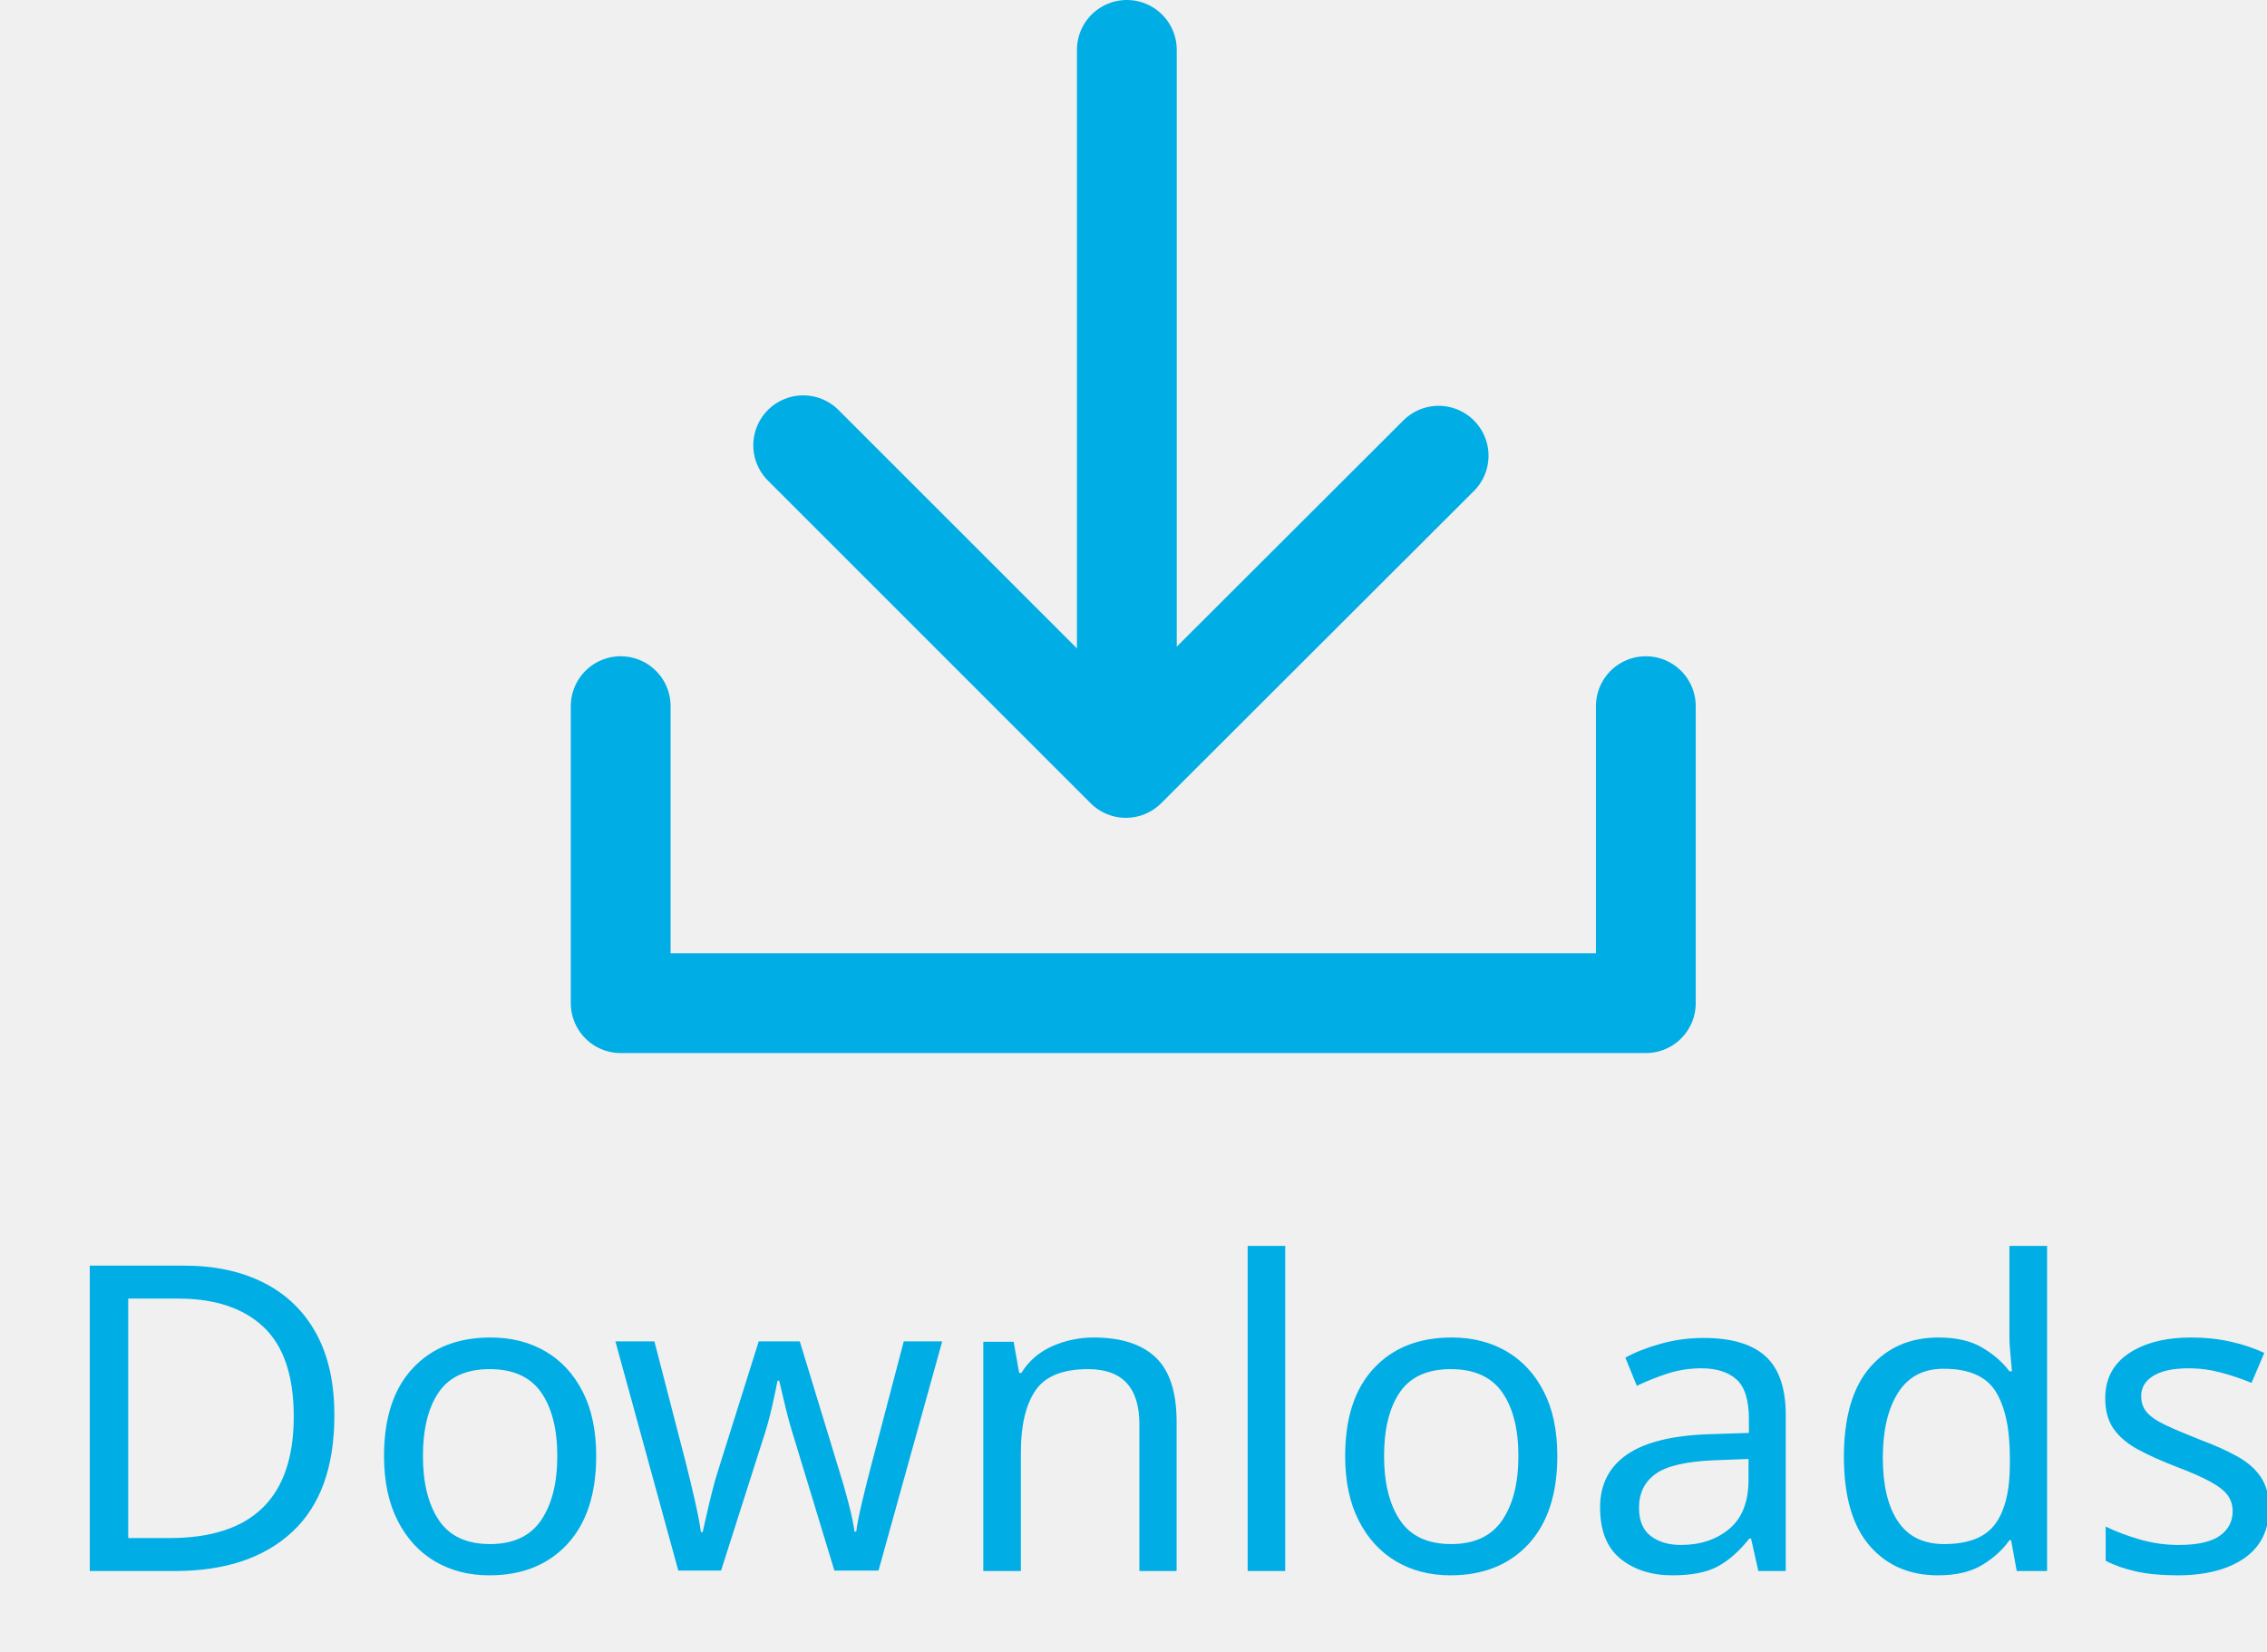
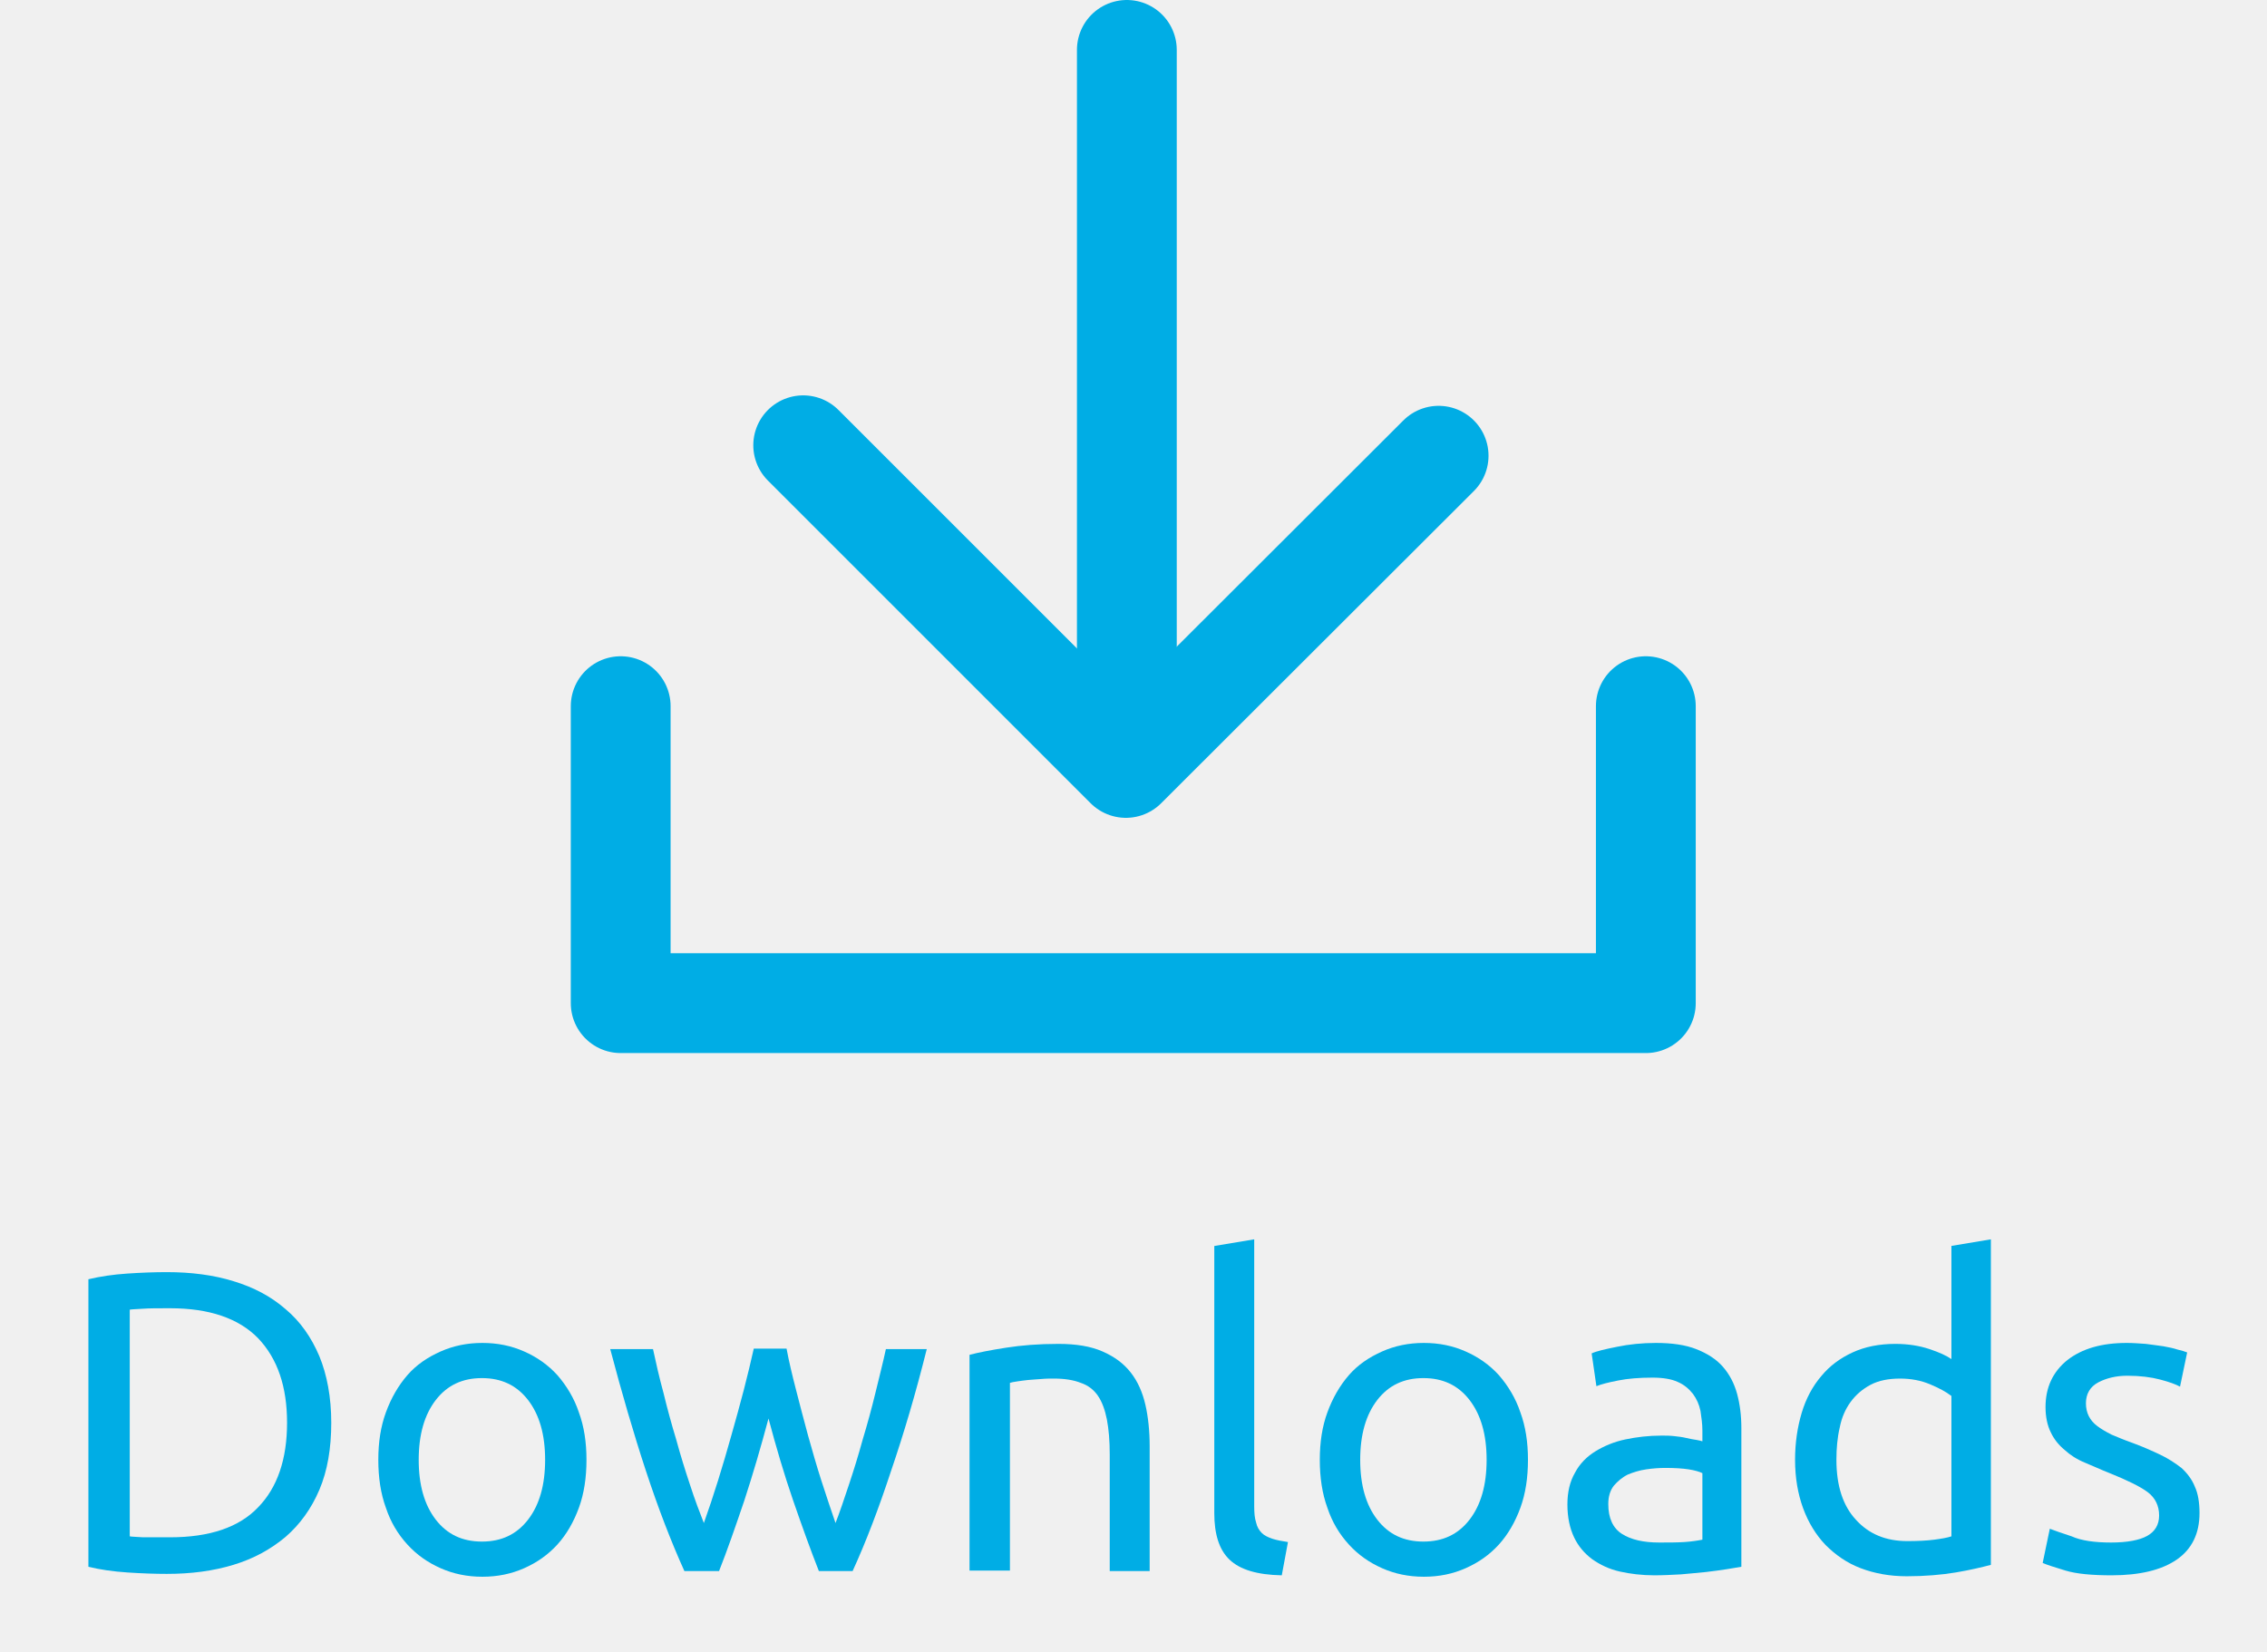
<svg xmlns="http://www.w3.org/2000/svg" version="1.1" id="Layer_1" x="0px" y="0px" viewBox="0 0 477 347.6" style="enable-background:new 0 0 477 347.6;" xml:space="preserve">
  <style type="text/css">
- 	.st0{stroke:#FFFFFF;stroke-miterlimit:10;}
- 	.st1{clip-path:url(#SVGID_2_);fill:#FFFFFF;}
- 	.st2{clip-path:url(#SVGID_2_);}
- 	.st3{clip-path:url(#SVGID_4_);fill:#FFFFFF;}
- 	.st4{clip-path:url(#SVGID_6_);}
- 	.st5{clip-path:url(#SVGID_8_);fill:#FFFFFF;}
- 	.st6{clip-path:url(#SVGID_10_);fill:#FFFFFF;}
- 	.st7{clip-path:url(#SVGID_10_);}
- 	.st8{clip-path:url(#SVGID_12_);fill:#FFFFFF;}
- 	.st9{clip-path:url(#SVGID_14_);}
- 	.st10{clip-path:url(#SVGID_16_);fill:#FFFFFF;}
- 	.st11{fill:none;stroke:#FFFFFF;stroke-width:19;stroke-linecap:round;stroke-linejoin:round;stroke-miterlimit:10;}
- 	.st12{fill:#FFFFFF;}
- 	.st13{fill:none;stroke:#FFFFFF;stroke-width:18;stroke-linecap:round;stroke-miterlimit:10;}
- 	.st14{fill:none;stroke:#FFFFFF;stroke-width:27;stroke-miterlimit:10;}
- 	.st15{fill:none;stroke:#FFFFFF;stroke-width:25;stroke-linecap:round;stroke-miterlimit:10;}
- 	.st16{fill:none;stroke:#FFFFFF;stroke-width:21;stroke-linecap:round;stroke-miterlimit:10;}
- 	.st17{fill:none;stroke:#FFFFFF;stroke-width:21;stroke-linecap:round;stroke-linejoin:round;stroke-miterlimit:10;}
- 	.st18{fill:none;stroke:#00ADE5;stroke-width:19;stroke-linecap:round;stroke-linejoin:round;stroke-miterlimit:10;}
- 	.st19{fill:#00ADE5;}
- 	.st20{fill:none;stroke:#00ADE5;stroke-width:18;stroke-linecap:round;stroke-miterlimit:10;}
- 	.st21{fill:none;stroke:#00ADE5;stroke-width:27;stroke-miterlimit:10;}
- 	.st22{fill:none;stroke:#00ADE5;stroke-width:25;stroke-linecap:round;stroke-miterlimit:10;}
- 	.st23{fill:none;stroke:#00ADE5;stroke-width:21;stroke-linecap:round;stroke-miterlimit:10;}
- 	.st24{fill:none;stroke:#00ADE5;stroke-width:21;stroke-linecap:round;stroke-linejoin:round;stroke-miterlimit:10;}
- 	.st25{fill:none;}
- 	.st26{font-family:'Ubuntu';}
- 	.st27{font-size:90px;}
+ 	.st0{fill:none;stroke:#FFFFFF;stroke-width:19;stroke-linecap:round;stroke-linejoin:round;stroke-miterlimit:10;}
+ 	.st1{fill:#FFFFFF;}
+ 	.st2{fill:none;stroke:#FFFFFF;stroke-width:18;stroke-linecap:round;stroke-miterlimit:10;}
+ 	.st3{fill:none;stroke:#FFFFFF;stroke-width:27;stroke-miterlimit:10;}
+ 	.st4{fill:none;stroke:#FFFFFF;stroke-width:25;stroke-linecap:round;stroke-miterlimit:10;}
+ 	.st5{fill:none;stroke:#FFFFFF;stroke-width:21;stroke-linecap:round;stroke-miterlimit:10;}
+ 	.st6{fill:none;stroke:#FFFFFF;stroke-width:21;stroke-linecap:round;stroke-linejoin:round;stroke-miterlimit:10;}
+ 	.st7{fill:none;stroke:#00ADE5;stroke-width:19;stroke-linecap:round;stroke-linejoin:round;stroke-miterlimit:10;}
+ 	.st8{fill:#00ADE5;}
+ 	.st9{fill:none;stroke:#00ADE5;stroke-width:18;stroke-linecap:round;stroke-miterlimit:10;}
+ 	.st10{fill:none;stroke:#00ADE5;stroke-width:27;stroke-miterlimit:10;}
+ 	.st11{fill:none;stroke:#00ADE5;stroke-width:25;stroke-linecap:round;stroke-miterlimit:10;}
+ 	.st12{fill:none;stroke:#00ADE5;stroke-width:21;stroke-linecap:round;stroke-miterlimit:10;}
+ 	.st13{fill:none;stroke:#00ADE5;stroke-width:21;stroke-linecap:round;stroke-linejoin:round;stroke-miterlimit:10;}
</style>
  <g>
-     <g>
-       <line class="st23" x1="237.1" y1="10.5" x2="237.1" y2="156" />
-       <polyline class="st24" points="302.7,95.9 236.9,161.6 169,93.7   " />
-       <polyline class="st24" points="346.3,148.6 346.3,211.1 130.6,211.1 130.6,148.6   " />
-     </g>
-     <rect y="260.8" class="st25" width="477" height="78.5" />
-     <text transform="matrix(1 0 0 1 10.1516 330.5967)" class="st19 st26 st27">Downloads</text>
+     <line class="st12" x1="237.1" y1="10.5" x2="237.1" y2="156" />
+     <polyline class="st13" points="302.7,95.9 236.9,161.6 169,93.7  " />
+     <polyline class="st13" points="346.3,148.6 346.3,211.1 130.6,211.1 130.6,148.6  " />
+   </g>
+   <g>
+     <path class="st8" d="M69.7,299.4c0,5.4-0.8,10.1-2.5,14.1c-1.7,4-4.1,7.3-7.1,9.9c-3.1,2.6-6.7,4.6-11,5.9c-4.3,1.3-8.9,1.9-14,1.9   c-2.5,0-5.3-0.1-8.3-0.3c-3-0.2-5.8-0.6-8.2-1.2v-60.5c2.5-0.6,5.2-1,8.2-1.2c3-0.2,5.8-0.3,8.3-0.3c5.1,0,9.8,0.6,14,1.9   c4.3,1.3,7.9,3.2,11,5.9c3.1,2.6,5.4,5.9,7.1,9.9C68.8,289.3,69.7,294,69.7,299.4z M35.8,323.5c8.3,0,14.5-2.1,18.5-6.3   c4.1-4.2,6.1-10.2,6.1-17.8c0-7.6-2-13.5-6.1-17.8c-4.1-4.2-10.3-6.3-18.5-6.3c-2.5,0-4.4,0-5.7,0.1c-1.4,0.1-2.3,0.1-2.8,0.2v47.7   c0.5,0.1,1.5,0.1,2.8,0.2C31.4,323.5,33.3,323.5,35.8,323.5z" />
+     <path class="st8" d="M123.4,307.2c0,3.7-0.5,7.1-1.6,10.1c-1.1,3-2.6,5.6-4.5,7.7c-2,2.2-4.3,3.8-7,5s-5.6,1.8-8.8,1.8   c-3.2,0-6.1-0.6-8.8-1.8s-5-2.8-7-5c-2-2.2-3.5-4.7-4.5-7.7c-1.1-3-1.6-6.4-1.6-10.1c0-3.7,0.5-7,1.6-10c1.1-3,2.6-5.6,4.5-7.8   c1.9-2.2,4.3-3.8,7-5s5.6-1.8,8.8-1.8c3.2,0,6.1,0.6,8.8,1.8s5,2.8,7,5c1.9,2.2,3.5,4.8,4.5,7.8   C122.9,300.2,123.4,303.5,123.4,307.2z M114.7,307.2c0-5.3-1.2-9.5-3.6-12.6c-2.4-3.1-5.6-4.6-9.7-4.6s-7.3,1.5-9.7,4.6   c-2.4,3.1-3.6,7.3-3.6,12.6c0,5.3,1.2,9.5,3.6,12.6c2.4,3.1,5.6,4.6,9.7,4.6s7.3-1.5,9.7-4.6C113.5,316.7,114.7,312.5,114.7,307.2z   " />
+     <path class="st8" d="M172.3,330.6c-1.7-4.3-3.5-9.3-5.4-14.8c-1.9-5.5-3.6-11.3-5.2-17.3c-1.6,6-3.3,11.8-5.1,17.3   c-1.9,5.6-3.6,10.5-5.3,14.8H144c-2.8-6.2-5.5-13.2-8.1-21.1c-2.6-7.9-5.1-16.5-7.5-25.6h9c0.6,2.8,1.3,5.9,2.2,9.2   c0.8,3.3,1.7,6.6,2.7,9.9c0.9,3.3,1.9,6.5,2.9,9.5c1,3.1,2,5.7,2.9,8c1-2.8,2-5.8,3-9s1.9-6.3,2.8-9.5c0.9-3.2,1.8-6.4,2.6-9.5   c0.8-3.1,1.5-6,2.1-8.7h6.9c0.5,2.7,1.2,5.6,2,8.7c0.8,3.1,1.6,6.2,2.5,9.5c0.9,3.2,1.8,6.4,2.8,9.5c1,3.1,2,6.1,3,9   c0.9-2.3,1.8-5,2.8-8s2-6.2,2.9-9.5c1-3.3,1.9-6.6,2.7-9.9c0.8-3.3,1.6-6.4,2.2-9.2h8.6c-2.3,9.2-4.8,17.7-7.5,25.6   c-2.6,7.9-5.3,15-8.1,21.1H172.3z" />
+     <path class="st8" d="M204,285.1c1.9-0.5,4.5-1,7.7-1.5c3.2-0.5,6.8-0.8,11-0.8c3.7,0,6.8,0.5,9.3,1.6c2.5,1.1,4.4,2.5,5.9,4.4   c1.5,1.9,2.5,4.2,3.1,6.8c0.6,2.6,0.9,5.6,0.9,8.7v26.3h-8.4v-24.5c0-2.9-0.2-5.3-0.6-7.4c-0.4-2-1-3.7-1.9-5   c-0.9-1.3-2.1-2.2-3.6-2.7c-1.5-0.6-3.4-0.9-5.6-0.9c-0.9,0-1.8,0-2.8,0.1c-1,0.1-1.9,0.1-2.7,0.2c-0.9,0.1-1.7,0.2-2.3,0.3   c-0.7,0.1-1.2,0.2-1.5,0.3v39.5H204V285.1z" />
+     <path class="st8" d="M269.7,331.5c-5.2-0.1-8.8-1.2-11-3.3c-2.2-2.1-3.2-5.4-3.2-9.8v-56.2l8.4-1.4V317c0,1.4,0.1,2.5,0.4,3.4   c0.2,0.9,0.6,1.6,1.2,2.2c0.5,0.5,1.3,0.9,2.2,1.2c0.9,0.3,2,0.5,3.3,0.7L269.7,331.5z" />
+     <path class="st8" d="M321.5,307.2c0,3.7-0.5,7.1-1.6,10.1c-1.1,3-2.6,5.6-4.5,7.7c-2,2.2-4.3,3.8-7,5s-5.6,1.8-8.8,1.8   c-3.2,0-6.1-0.6-8.8-1.8s-5-2.8-7-5c-2-2.2-3.5-4.7-4.5-7.7c-1.1-3-1.6-6.4-1.6-10.1c0-3.7,0.5-7,1.6-10c1.1-3,2.6-5.6,4.5-7.8   c1.9-2.2,4.3-3.8,7-5s5.6-1.8,8.8-1.8c3.2,0,6.1,0.6,8.8,1.8s5,2.8,7,5c1.9,2.2,3.5,4.8,4.5,7.8C321,300.2,321.5,303.5,321.5,307.2   z M312.8,307.2c0-5.3-1.2-9.5-3.6-12.6c-2.4-3.1-5.6-4.6-9.7-4.6s-7.3,1.5-9.7,4.6c-2.4,3.1-3.6,7.3-3.6,12.6   c0,5.3,1.2,9.5,3.6,12.6c2.4,3.1,5.6,4.6,9.7,4.6s7.3-1.5,9.7-4.6C311.6,316.7,312.8,312.5,312.8,307.2z" />
+     <path class="st8" d="M348.4,282.6c3.4,0,6.2,0.4,8.5,1.3c2.3,0.9,4.2,2.1,5.6,3.7c1.4,1.6,2.4,3.5,3,5.7c0.6,2.2,0.9,4.6,0.9,7.2   v29.2c-0.7,0.1-1.7,0.3-3,0.5c-1.3,0.2-2.7,0.4-4.4,0.6s-3.4,0.3-5.3,0.5c-1.9,0.1-3.8,0.2-5.6,0.2c-2.6,0-5.1-0.3-7.3-0.8   s-4.1-1.4-5.8-2.6c-1.6-1.2-2.9-2.7-3.8-4.6c-0.9-1.9-1.4-4.2-1.4-6.9c0-2.6,0.5-4.8,1.6-6.7c1-1.9,2.5-3.4,4.3-4.5   c1.8-1.1,3.9-2,6.3-2.5c2.4-0.5,4.9-0.8,7.6-0.8c0.8,0,1.7,0,2.6,0.1c0.9,0.1,1.8,0.2,2.6,0.4c0.8,0.2,1.5,0.3,2.1,0.4   c0.6,0.1,1,0.2,1.3,0.3V301c0-1.4-0.2-2.7-0.4-4.1c-0.3-1.4-0.8-2.5-1.6-3.6c-0.8-1-1.8-1.9-3.2-2.5c-1.3-0.6-3.1-0.9-5.3-0.9   c-2.8,0-5.2,0.2-7.2,0.6c-2.1,0.4-3.6,0.8-4.6,1.2l-1-6.9c1.1-0.5,2.9-0.9,5.4-1.4C342.7,282.9,345.5,282.6,348.4,282.6z    M349.1,324.6c2,0,3.7,0,5.3-0.1c1.5-0.1,2.8-0.3,3.8-0.5V310c-0.6-0.3-1.6-0.6-2.9-0.8c-1.3-0.2-3-0.3-4.9-0.3   c-1.3,0-2.6,0.1-4,0.3c-1.4,0.2-2.7,0.6-3.9,1.1c-1.2,0.6-2.1,1.4-2.9,2.3c-0.8,1-1.2,2.3-1.2,3.9c0,3,1,5.1,2.9,6.3   C343.2,324,345.8,324.6,349.1,324.6z" />
+     <path class="st8" d="M410.5,262.2l8.4-1.4v68.5c-1.9,0.5-4.4,1.1-7.4,1.6c-3,0.5-6.5,0.8-10.3,0.8c-3.6,0-6.8-0.6-9.7-1.7   c-2.9-1.1-5.3-2.8-7.4-4.9c-2-2.1-3.6-4.7-4.7-7.7c-1.1-3-1.7-6.4-1.7-10.2c0-3.6,0.5-6.9,1.4-9.9c0.9-3,2.3-5.6,4.1-7.7   c1.8-2.2,4-3.8,6.6-5c2.6-1.2,5.6-1.8,9-1.8c2.7,0,5.1,0.4,7.2,1.1c2.1,0.7,3.6,1.4,4.6,2.1V262.2z M410.5,293.7   c-1-0.8-2.5-1.6-4.4-2.4c-1.9-0.8-4-1.2-6.3-1.2c-2.4,0-4.5,0.4-6.2,1.3c-1.7,0.9-3.1,2.1-4.2,3.6c-1.1,1.5-1.9,3.3-2.3,5.4   c-0.5,2.1-0.7,4.4-0.7,6.8c0,5.5,1.4,9.7,4.1,12.6c2.7,3,6.3,4.5,10.8,4.5c2.3,0,4.2-0.1,5.7-0.3c1.5-0.2,2.7-0.4,3.6-0.7V293.7z" />
+     <path class="st8" d="M444.2,324.6c3.4,0,6-0.5,7.6-1.4s2.5-2.3,2.5-4.3c0-2-0.8-3.7-2.4-4.9c-1.6-1.2-4.3-2.5-8-4   c-1.8-0.7-3.5-1.5-5.2-2.2c-1.7-0.7-3.1-1.6-4.3-2.7c-1.2-1-2.2-2.2-2.9-3.7c-0.7-1.4-1.1-3.2-1.1-5.3c0-4.1,1.5-7.4,4.6-9.9   c3.1-2.4,7.2-3.6,12.5-3.6c1.3,0,2.6,0.1,4,0.2c1.3,0.2,2.5,0.3,3.7,0.5c1.1,0.2,2.1,0.4,3,0.7c0.9,0.2,1.5,0.4,2,0.6l-1.5,7.2   c-0.9-0.5-2.3-1-4.2-1.5c-1.9-0.5-4.2-0.8-6.9-0.8c-2.3,0-4.4,0.5-6.1,1.4c-1.7,0.9-2.6,2.4-2.6,4.4c0,1,0.2,1.9,0.6,2.7   c0.4,0.8,1,1.5,1.8,2.1c0.8,0.6,1.8,1.2,3,1.8c1.2,0.5,2.6,1.1,4.3,1.7c2.2,0.8,4.2,1.7,5.9,2.5c1.7,0.8,3.2,1.8,4.5,2.8   c1.2,1.1,2.2,2.4,2.8,3.9c0.7,1.5,1,3.4,1,5.6c0,4.3-1.6,7.6-4.8,9.8c-3.2,2.2-7.8,3.3-13.7,3.3c-4.1,0-7.4-0.3-9.7-1   c-2.3-0.7-3.9-1.2-4.8-1.6l1.5-7.2c1,0.4,2.5,0.9,4.6,1.6C437.9,324.2,440.7,324.6,444.2,324.6z" />
  </g>
</svg>
